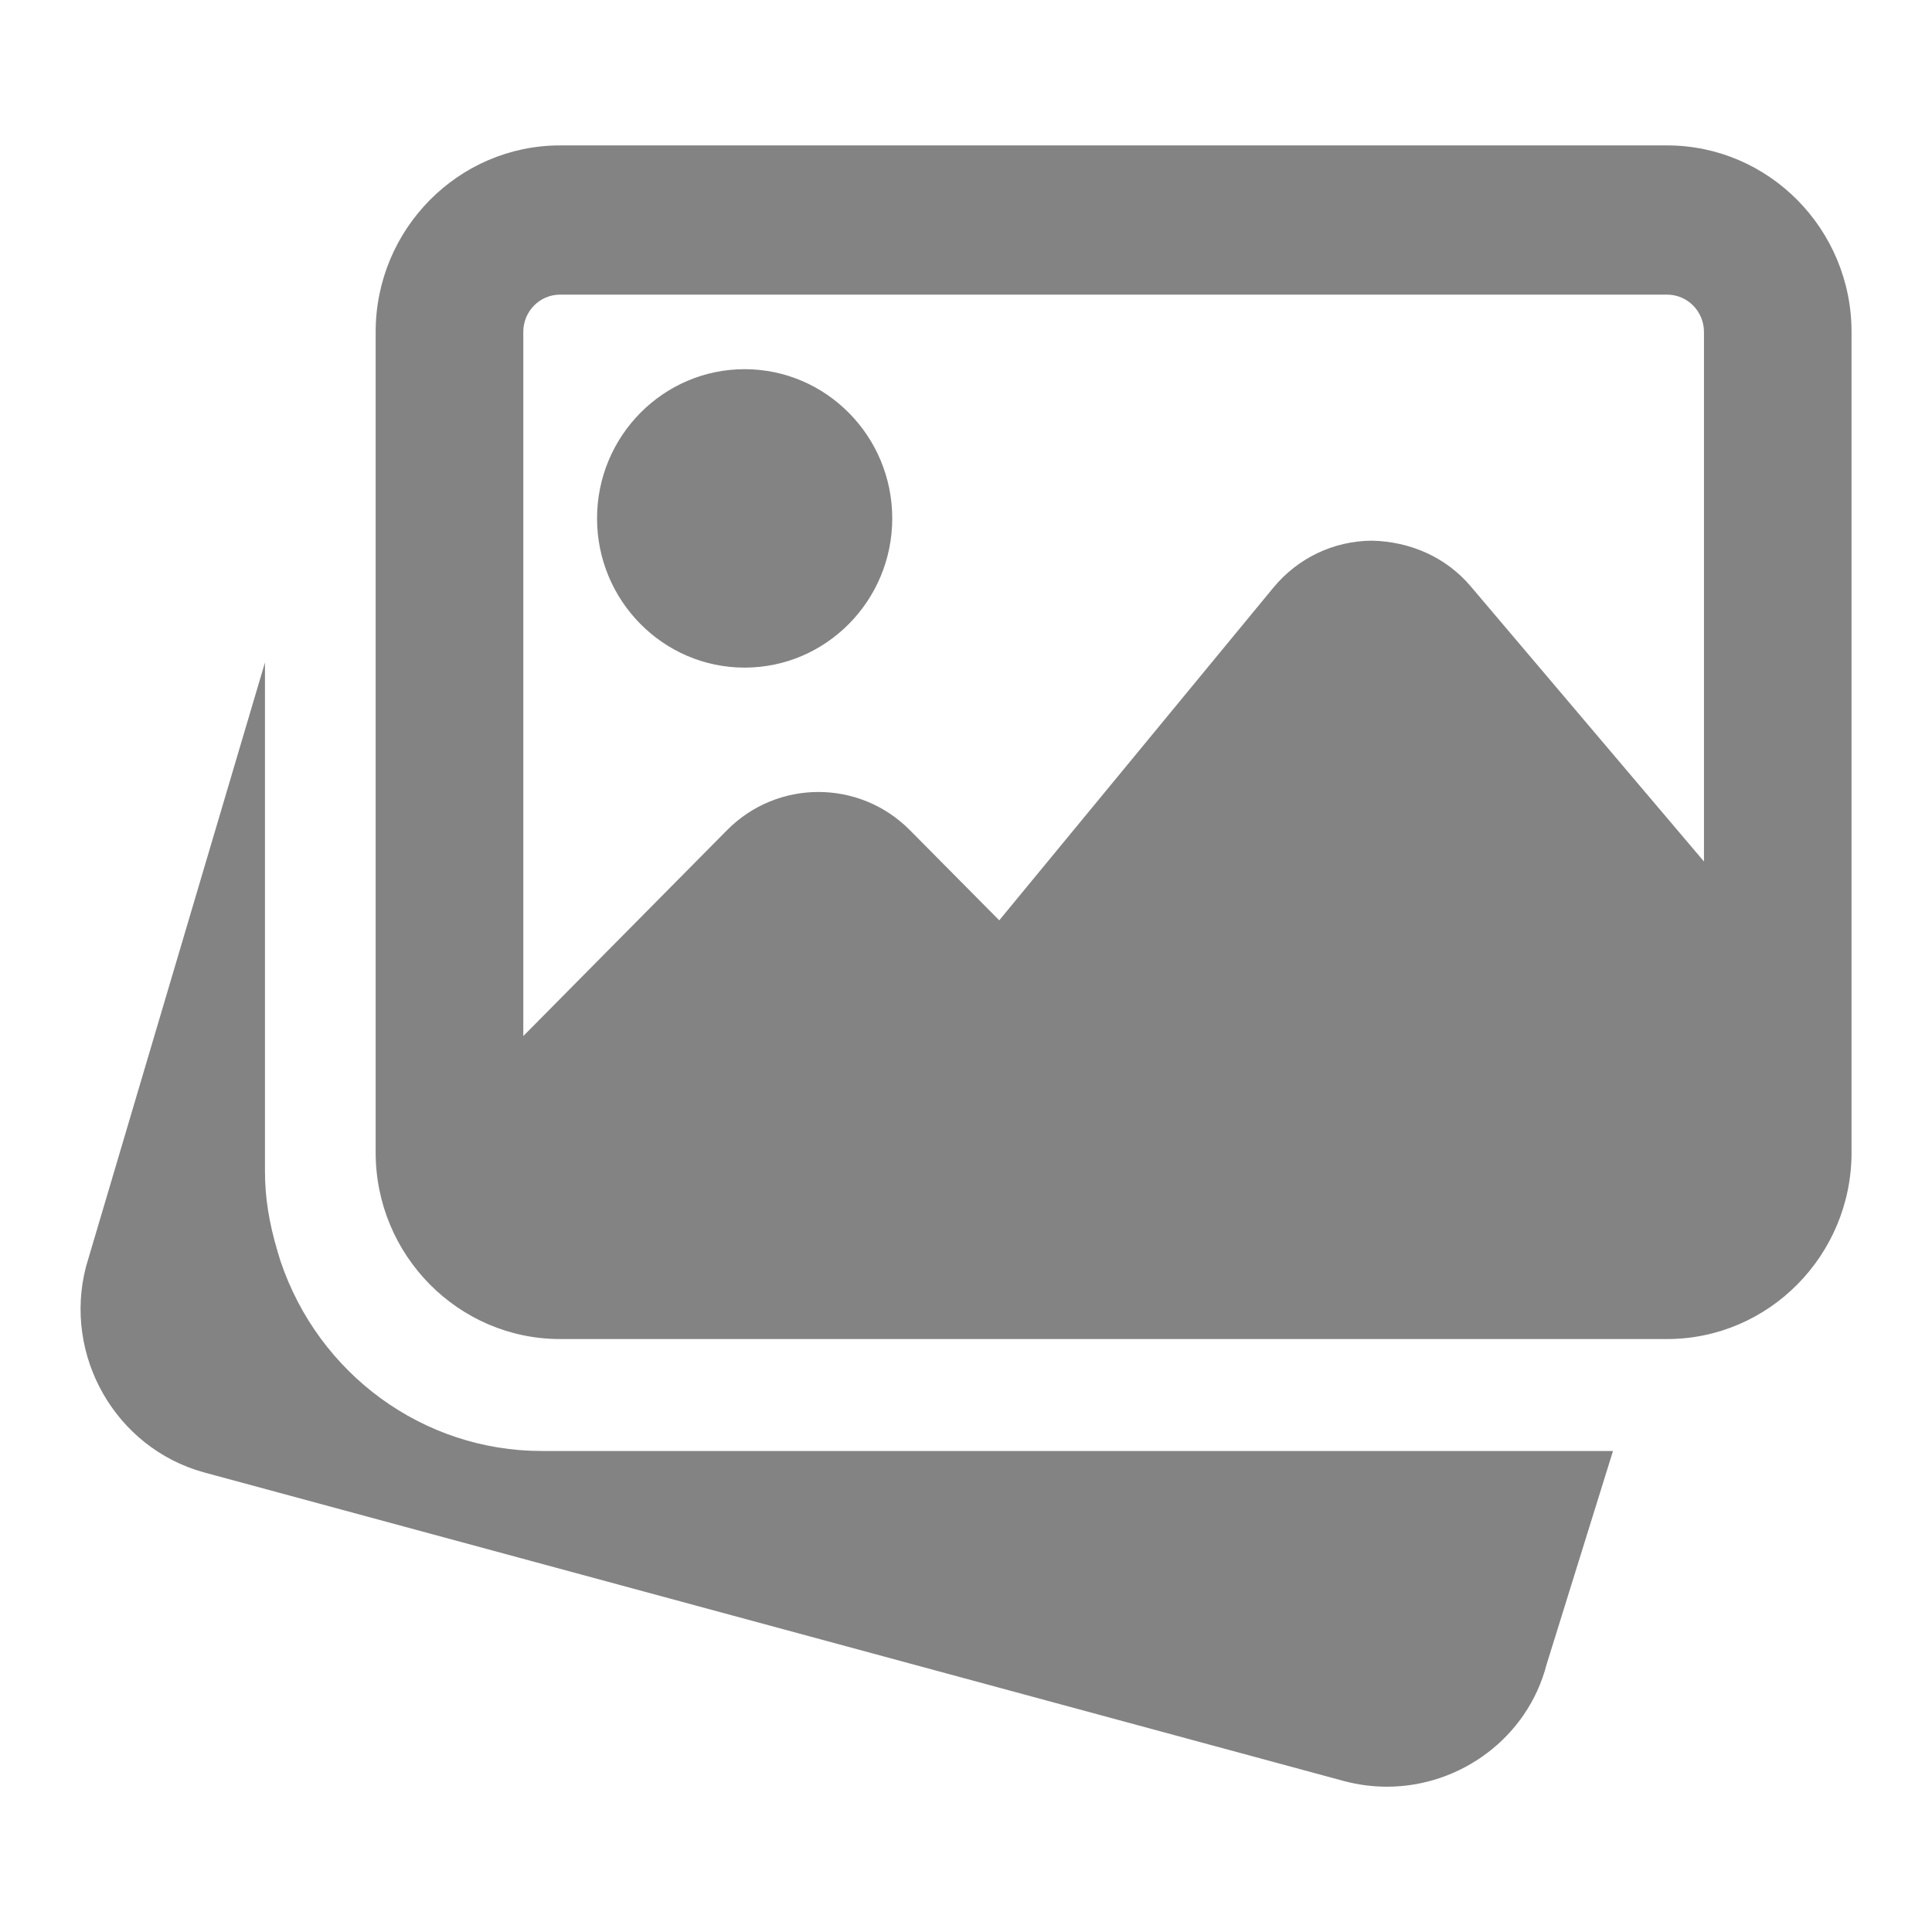
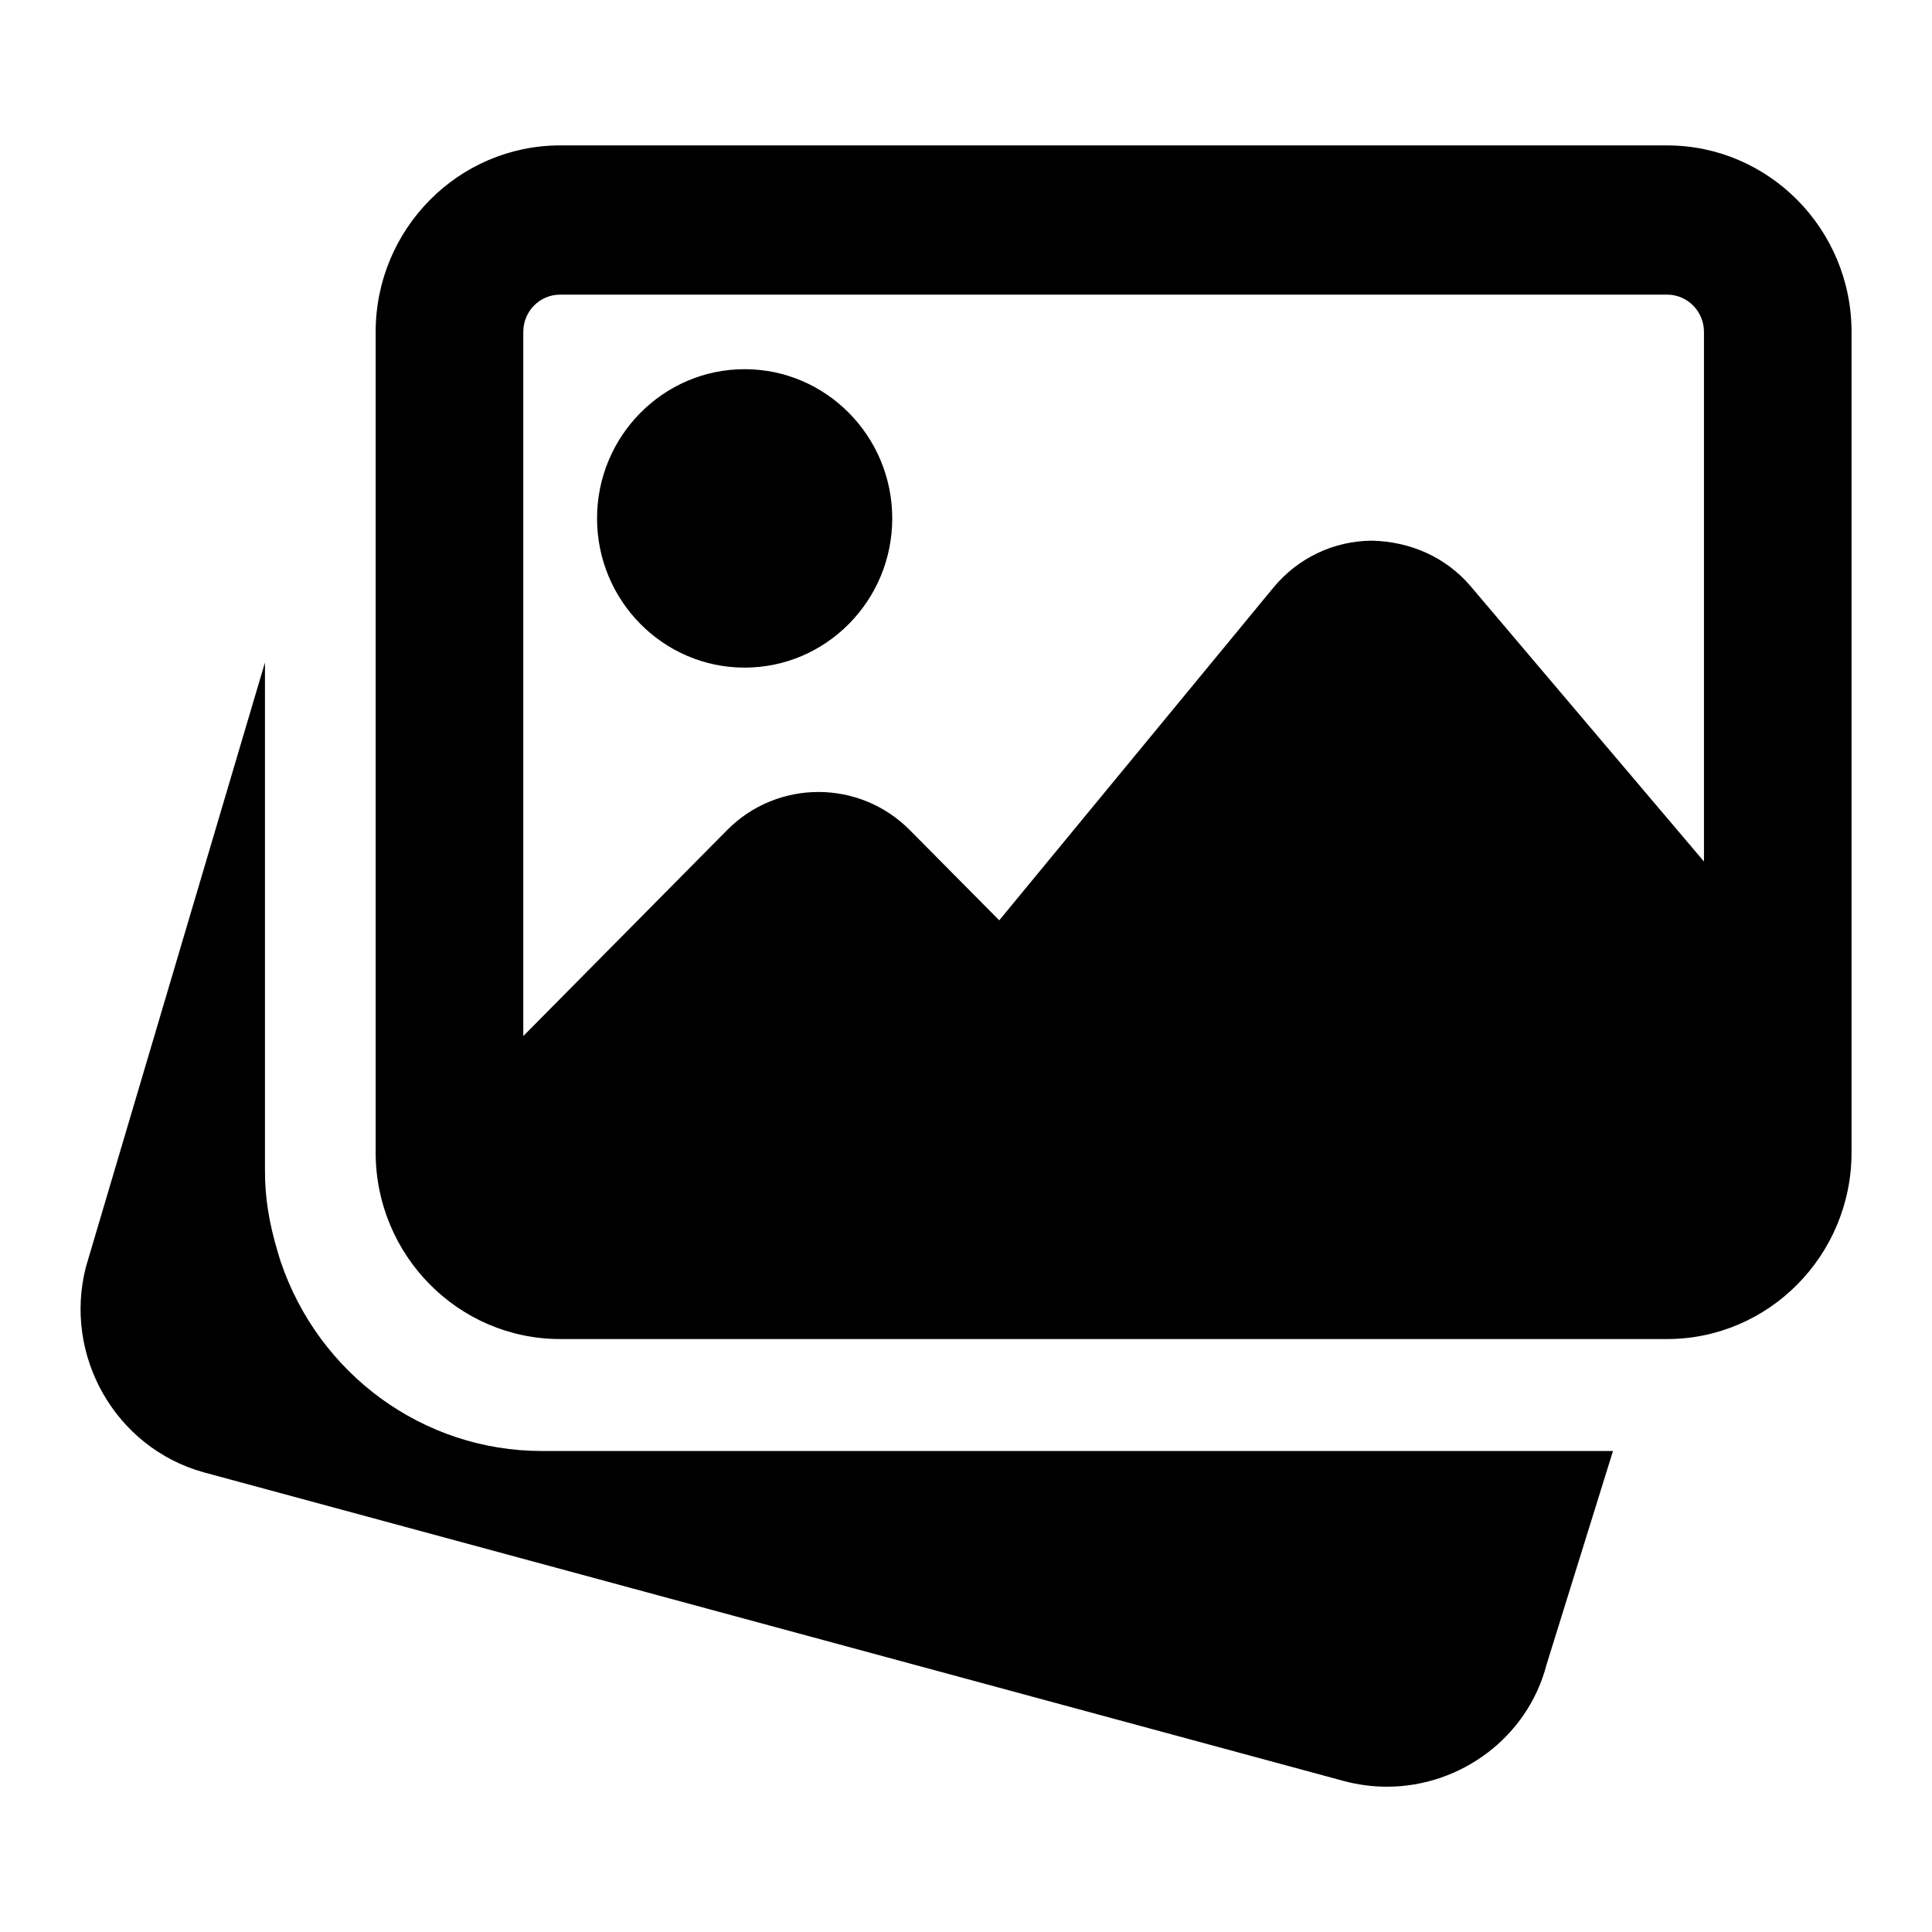
<svg xmlns="http://www.w3.org/2000/svg" width="34" height="34" viewBox="0 0 34 34" fill="none">
-   <path d="M4.663 20.611C4.663 21.058 4.729 21.504 4.888 22.034L4.934 22.186C5.605 24.189 7.454 25.535 9.533 25.535H28.386L27.216 29.296C26.884 30.575 25.703 31.443 24.409 31.443C24.157 31.443 23.905 31.41 23.661 31.346L3.58 25.909C2.031 25.477 1.108 23.856 1.513 22.292L4.663 11.659V20.611ZM29.338 2.559C31.127 2.559 32.584 4.032 32.584 5.841V20.283C32.584 22.092 31.127 23.565 29.338 23.565H9.857C8.068 23.565 6.611 22.092 6.611 20.283V5.841C6.611 4.032 8.068 2.559 9.857 2.559H29.338ZM9.857 5.185C9.499 5.185 9.209 5.478 9.209 5.841V18.233L12.793 14.611C13.68 13.713 15.126 13.713 16.014 14.611L17.585 16.196L22.408 10.343C22.839 9.82 23.47 9.519 24.143 9.515C24.819 9.53 25.45 9.806 25.885 10.322L29.987 15.161V5.841C29.987 5.479 29.696 5.185 29.338 5.185H9.857ZM13.104 6.497C14.537 6.497 15.702 7.675 15.702 9.123C15.702 10.571 14.537 11.749 13.104 11.749C11.672 11.749 10.507 10.571 10.507 9.123C10.507 7.675 11.672 6.497 13.104 6.497Z" fill="#838383" />
+   <path d="M4.663 20.611C4.663 21.058 4.729 21.504 4.888 22.034L4.934 22.186C5.605 24.189 7.454 25.535 9.533 25.535H28.386L27.216 29.296C26.884 30.575 25.703 31.443 24.409 31.443C24.157 31.443 23.905 31.41 23.661 31.346L3.58 25.909C2.031 25.477 1.108 23.856 1.513 22.292L4.663 11.659V20.611ZM29.338 2.559C31.127 2.559 32.584 4.032 32.584 5.841V20.283C32.584 22.092 31.127 23.565 29.338 23.565H9.857C8.068 23.565 6.611 22.092 6.611 20.283V5.841C6.611 4.032 8.068 2.559 9.857 2.559H29.338ZM9.857 5.185C9.499 5.185 9.209 5.478 9.209 5.841V18.233L12.793 14.611C13.68 13.713 15.126 13.713 16.014 14.611L17.585 16.196L22.408 10.343C22.839 9.82 23.47 9.519 24.143 9.515C24.819 9.53 25.45 9.806 25.885 10.322L29.987 15.161V5.841C29.987 5.479 29.696 5.185 29.338 5.185H9.857ZM13.104 6.497C14.537 6.497 15.702 7.675 15.702 9.123C15.702 10.571 14.537 11.749 13.104 11.749C11.672 11.749 10.507 10.571 10.507 9.123C10.507 7.675 11.672 6.497 13.104 6.497Z" fill="currentColor" />
</svg>
